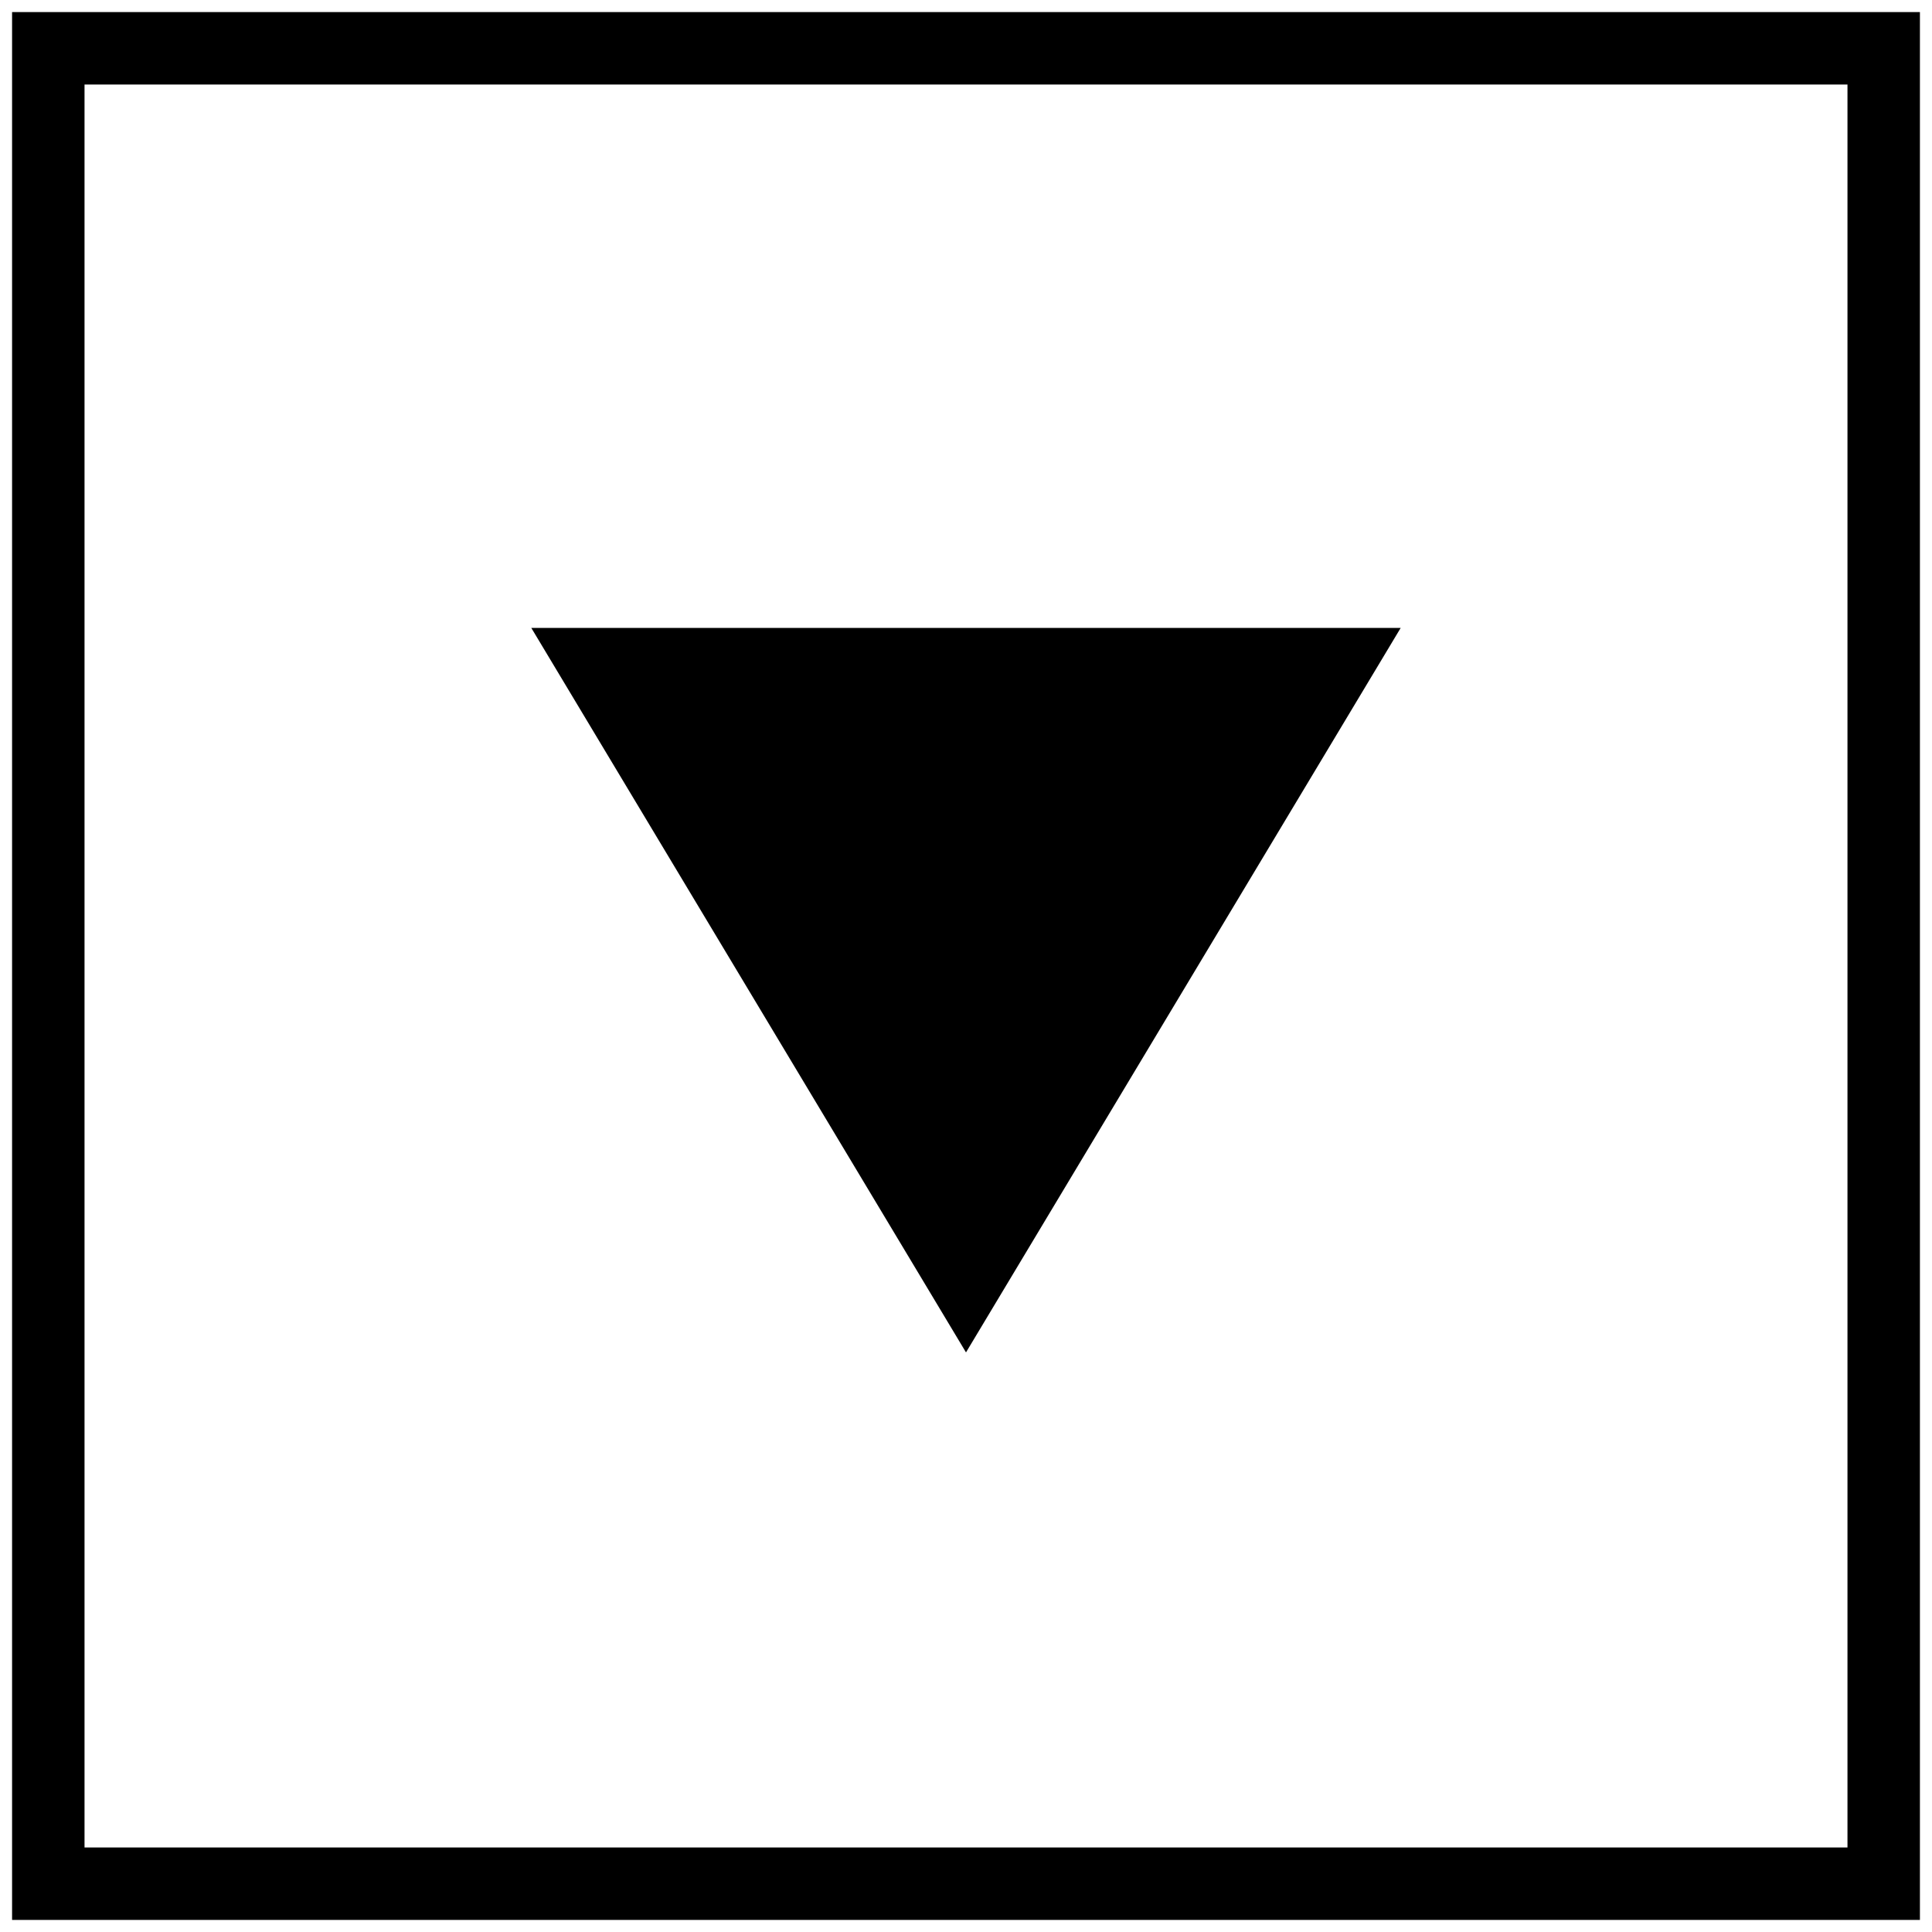
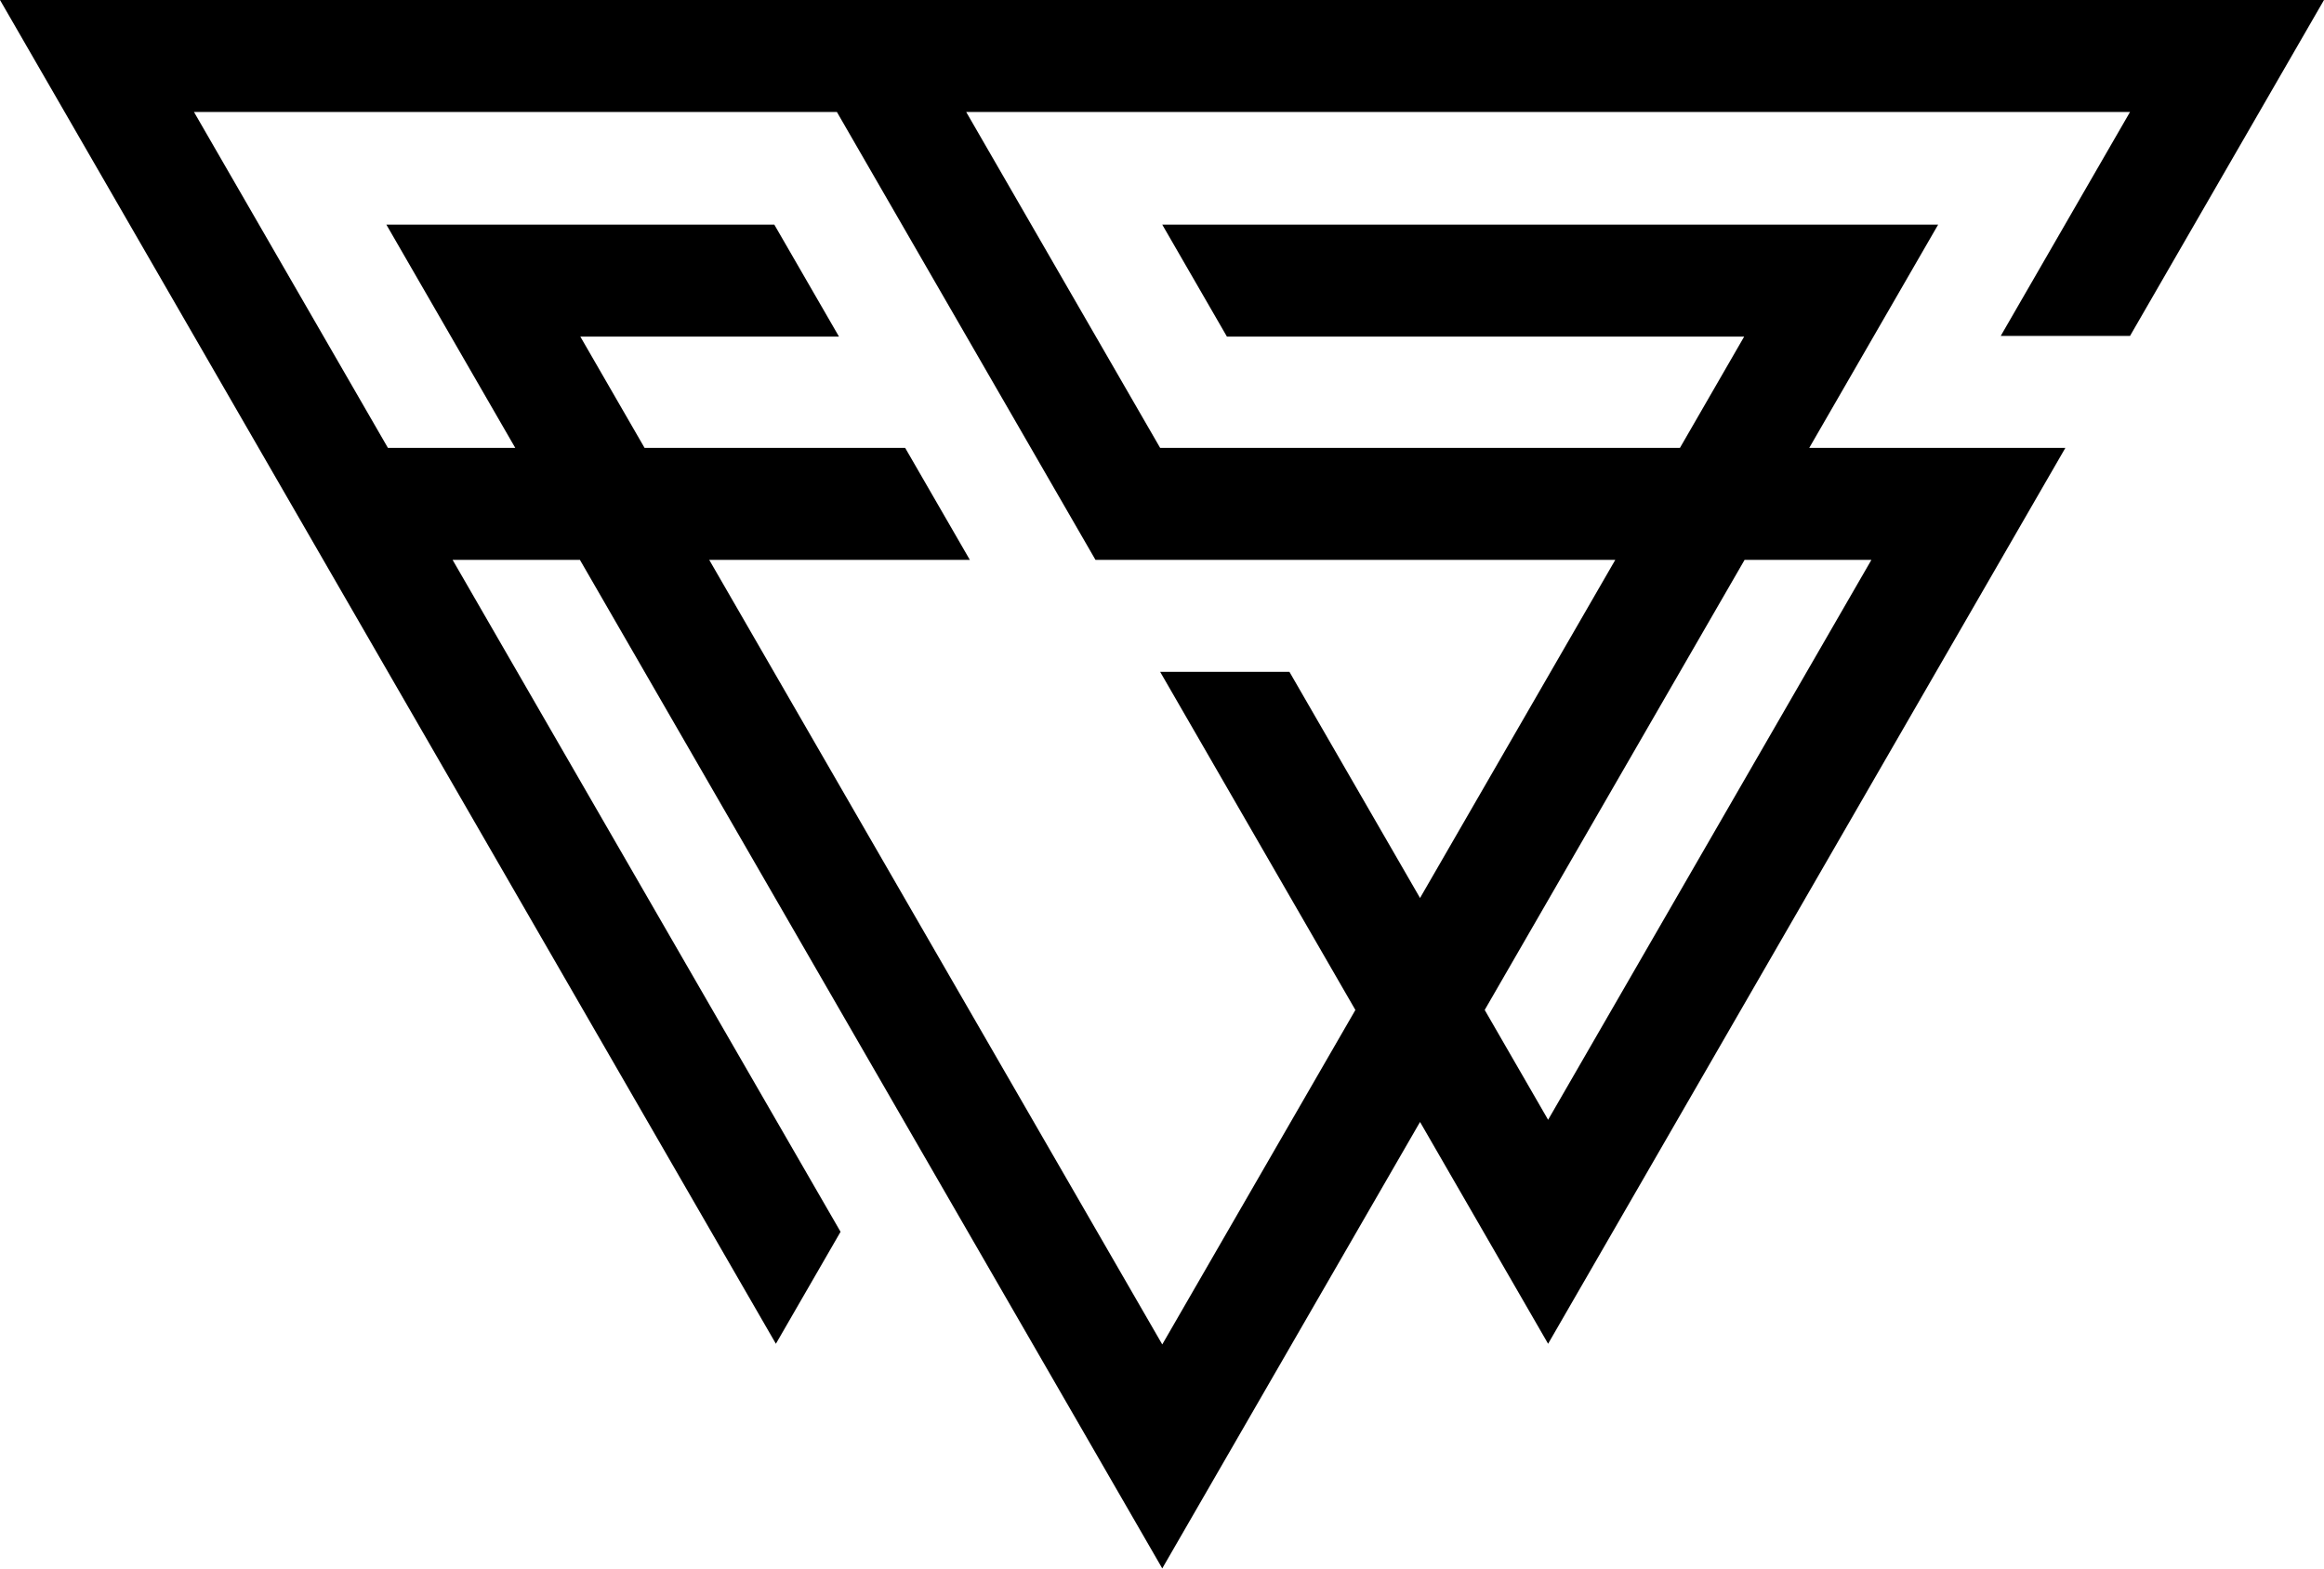
- <svg xmlns="http://www.w3.org/2000/svg" viewBox="0 0 40 40" fill="none">
-   <rect x="1" y="1" width="38" height="38" stroke="currentColor" stroke-width="1.5" fill="none" />
-   <path d="M11 13 L29 13 L20 28 Z" fill="currentColor" />
+ <svg xmlns="http://www.w3.org/2000/svg" id="Layer_1" data-name="Layer 1" viewBox="0 0 630.685 425.679">
+   <path d="M0,0l210.56,364.71,17.55-30.39-105.28-182.36h34.559l.103.178v.01l157.92,273.53,69.957-121.168,34.755,60.199,140.37-243.14h-69.509l34.987-60.601h-210.56l17.55,30.39h140.37l-17.437,30.211h-141.051l-52.64-91.18h.995s314.845-0,314.845-0l-35.09,60.79h35.09v-.01L630.685,0H0ZM420.125,303.92l-17.207-29.812.225-.389,70.19-121.57v-.01l.103-.179h34.419l-87.73,151.96ZM297.295,151.96h141.057l-.109.189-52.64,91.17v.01l-.23.398-.338-.586-35.1-60.78v-.01h-35.09l52.64,91.18.338.586-52.41,90.772-122.83-212.74-.109-.189h70.726l-17.55-30.39h-70.721l-17.437-30.212h70.19l-17.55-30.39h-105.28l34.987,60.602h-34.559L52.64,30.39h174.475l70.18,121.57Z" style="fill: currentColor;" />
</svg>
